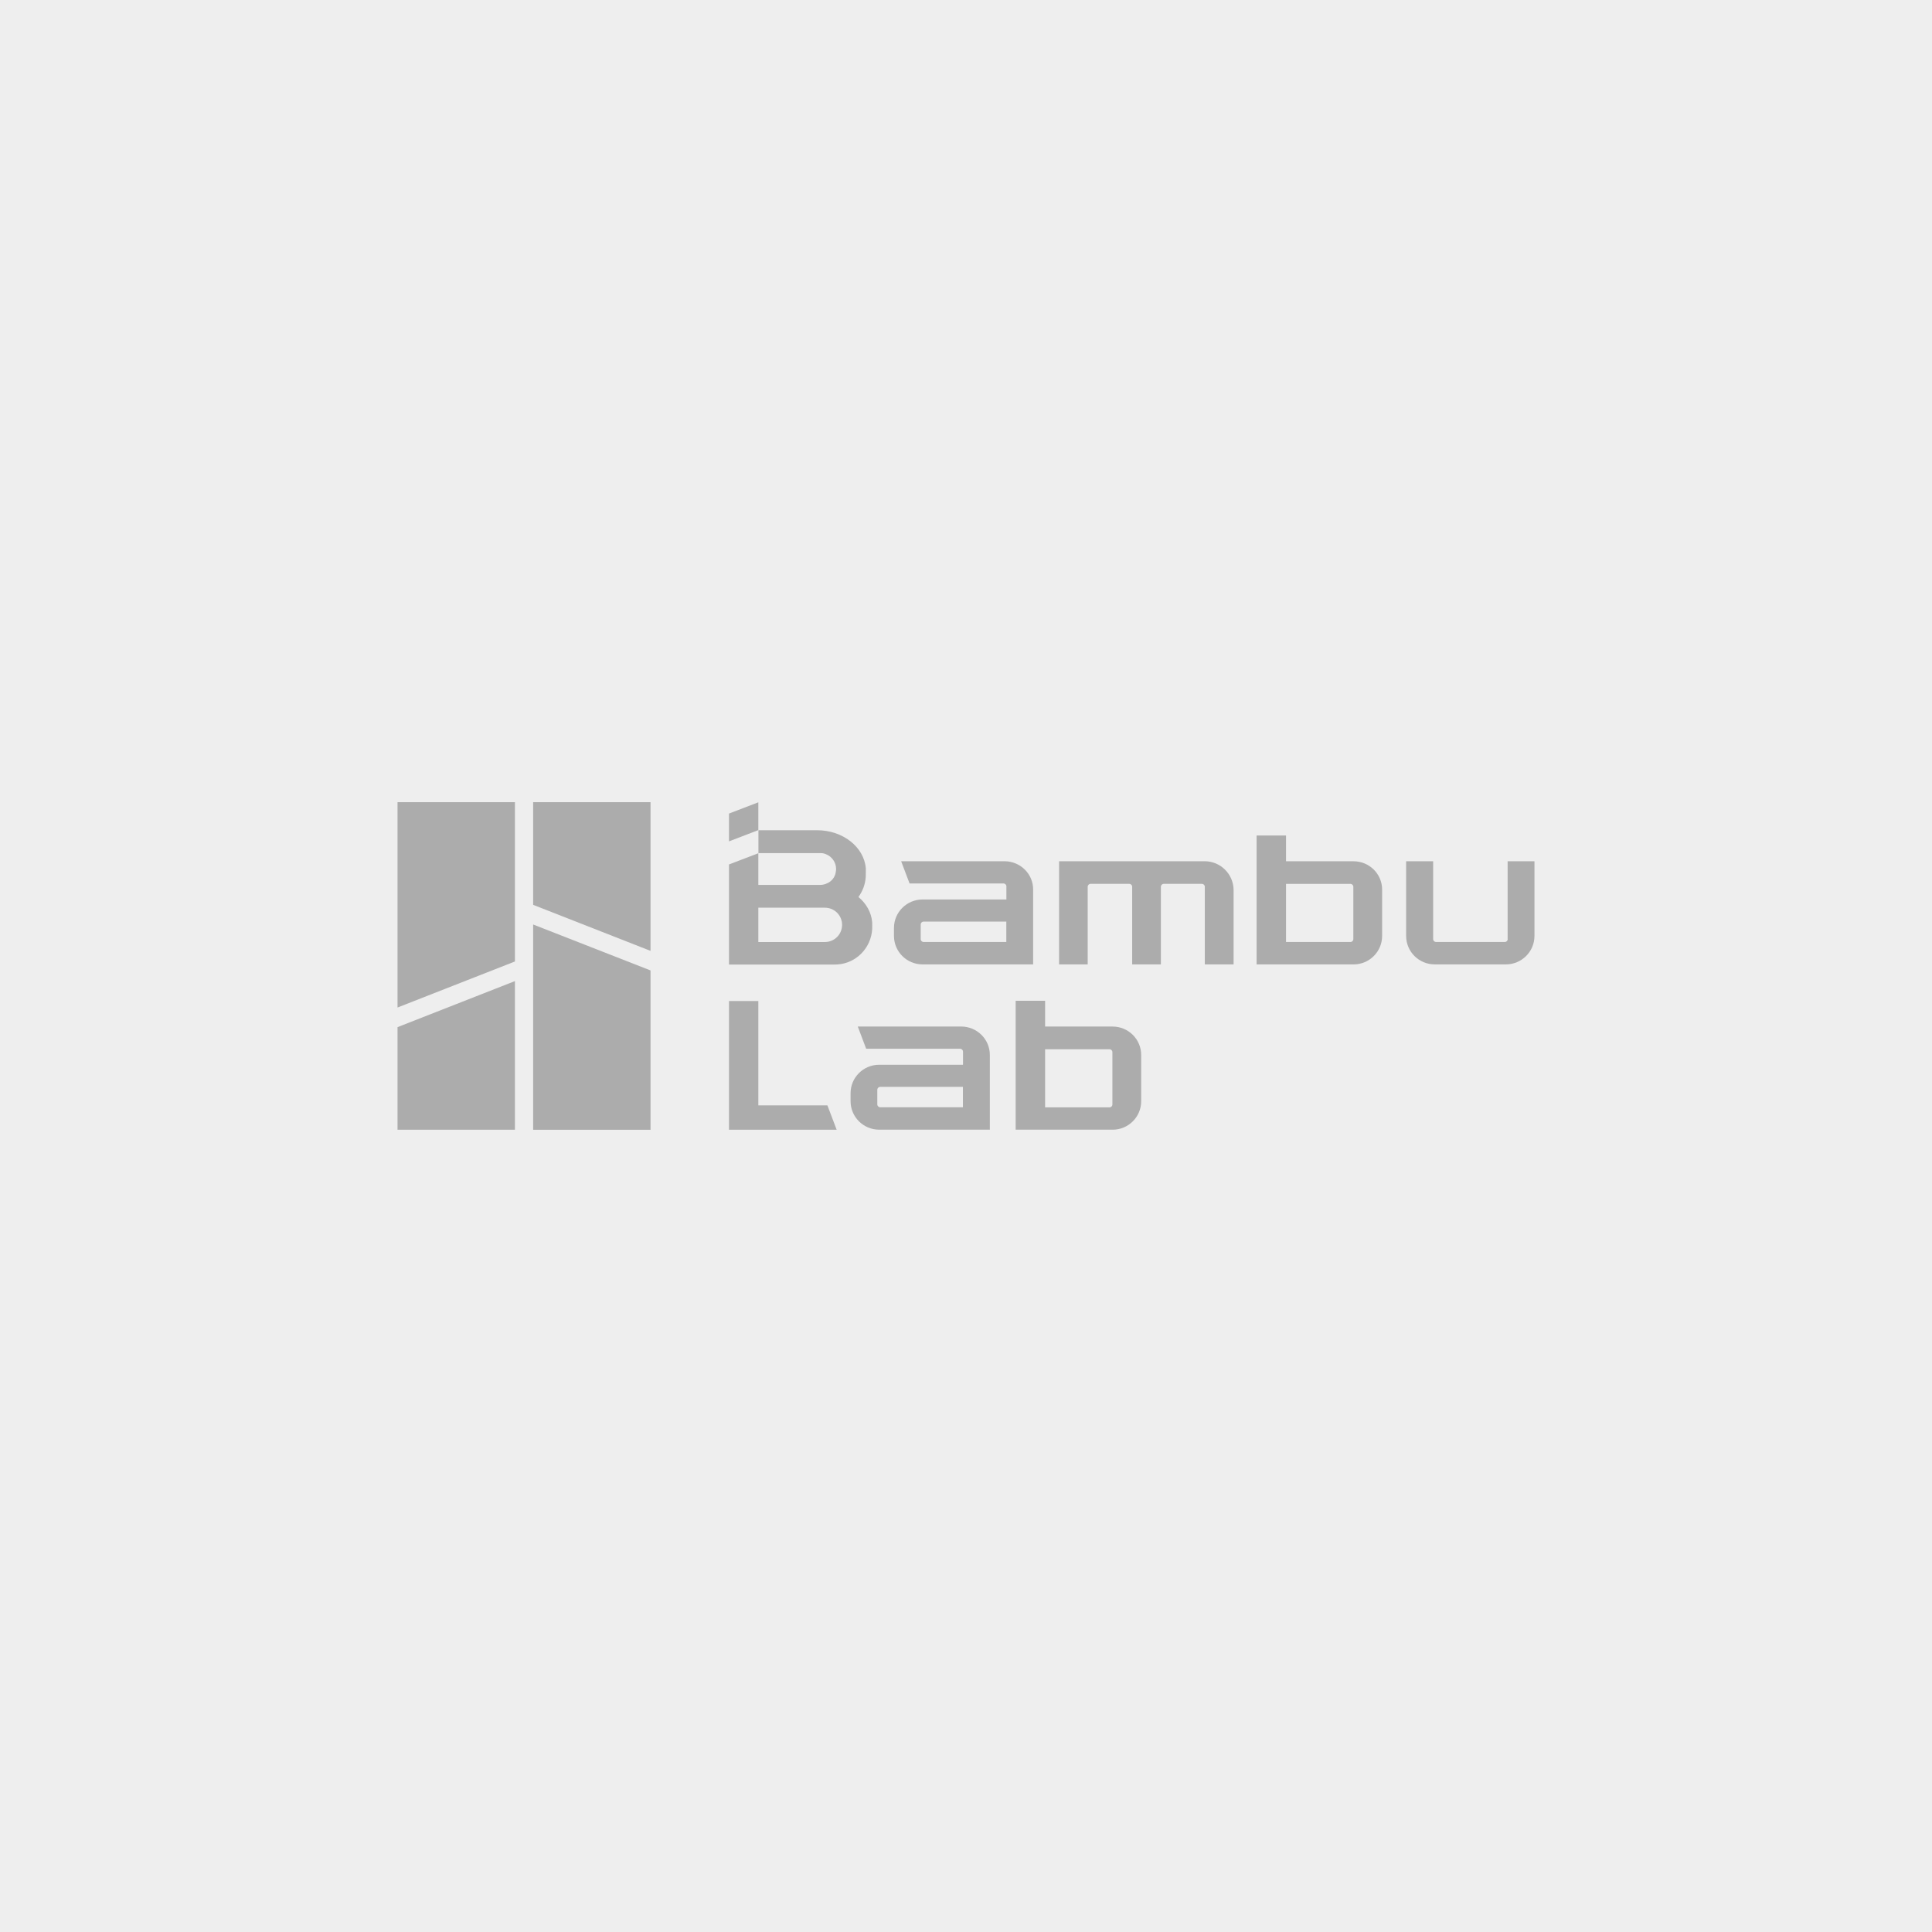
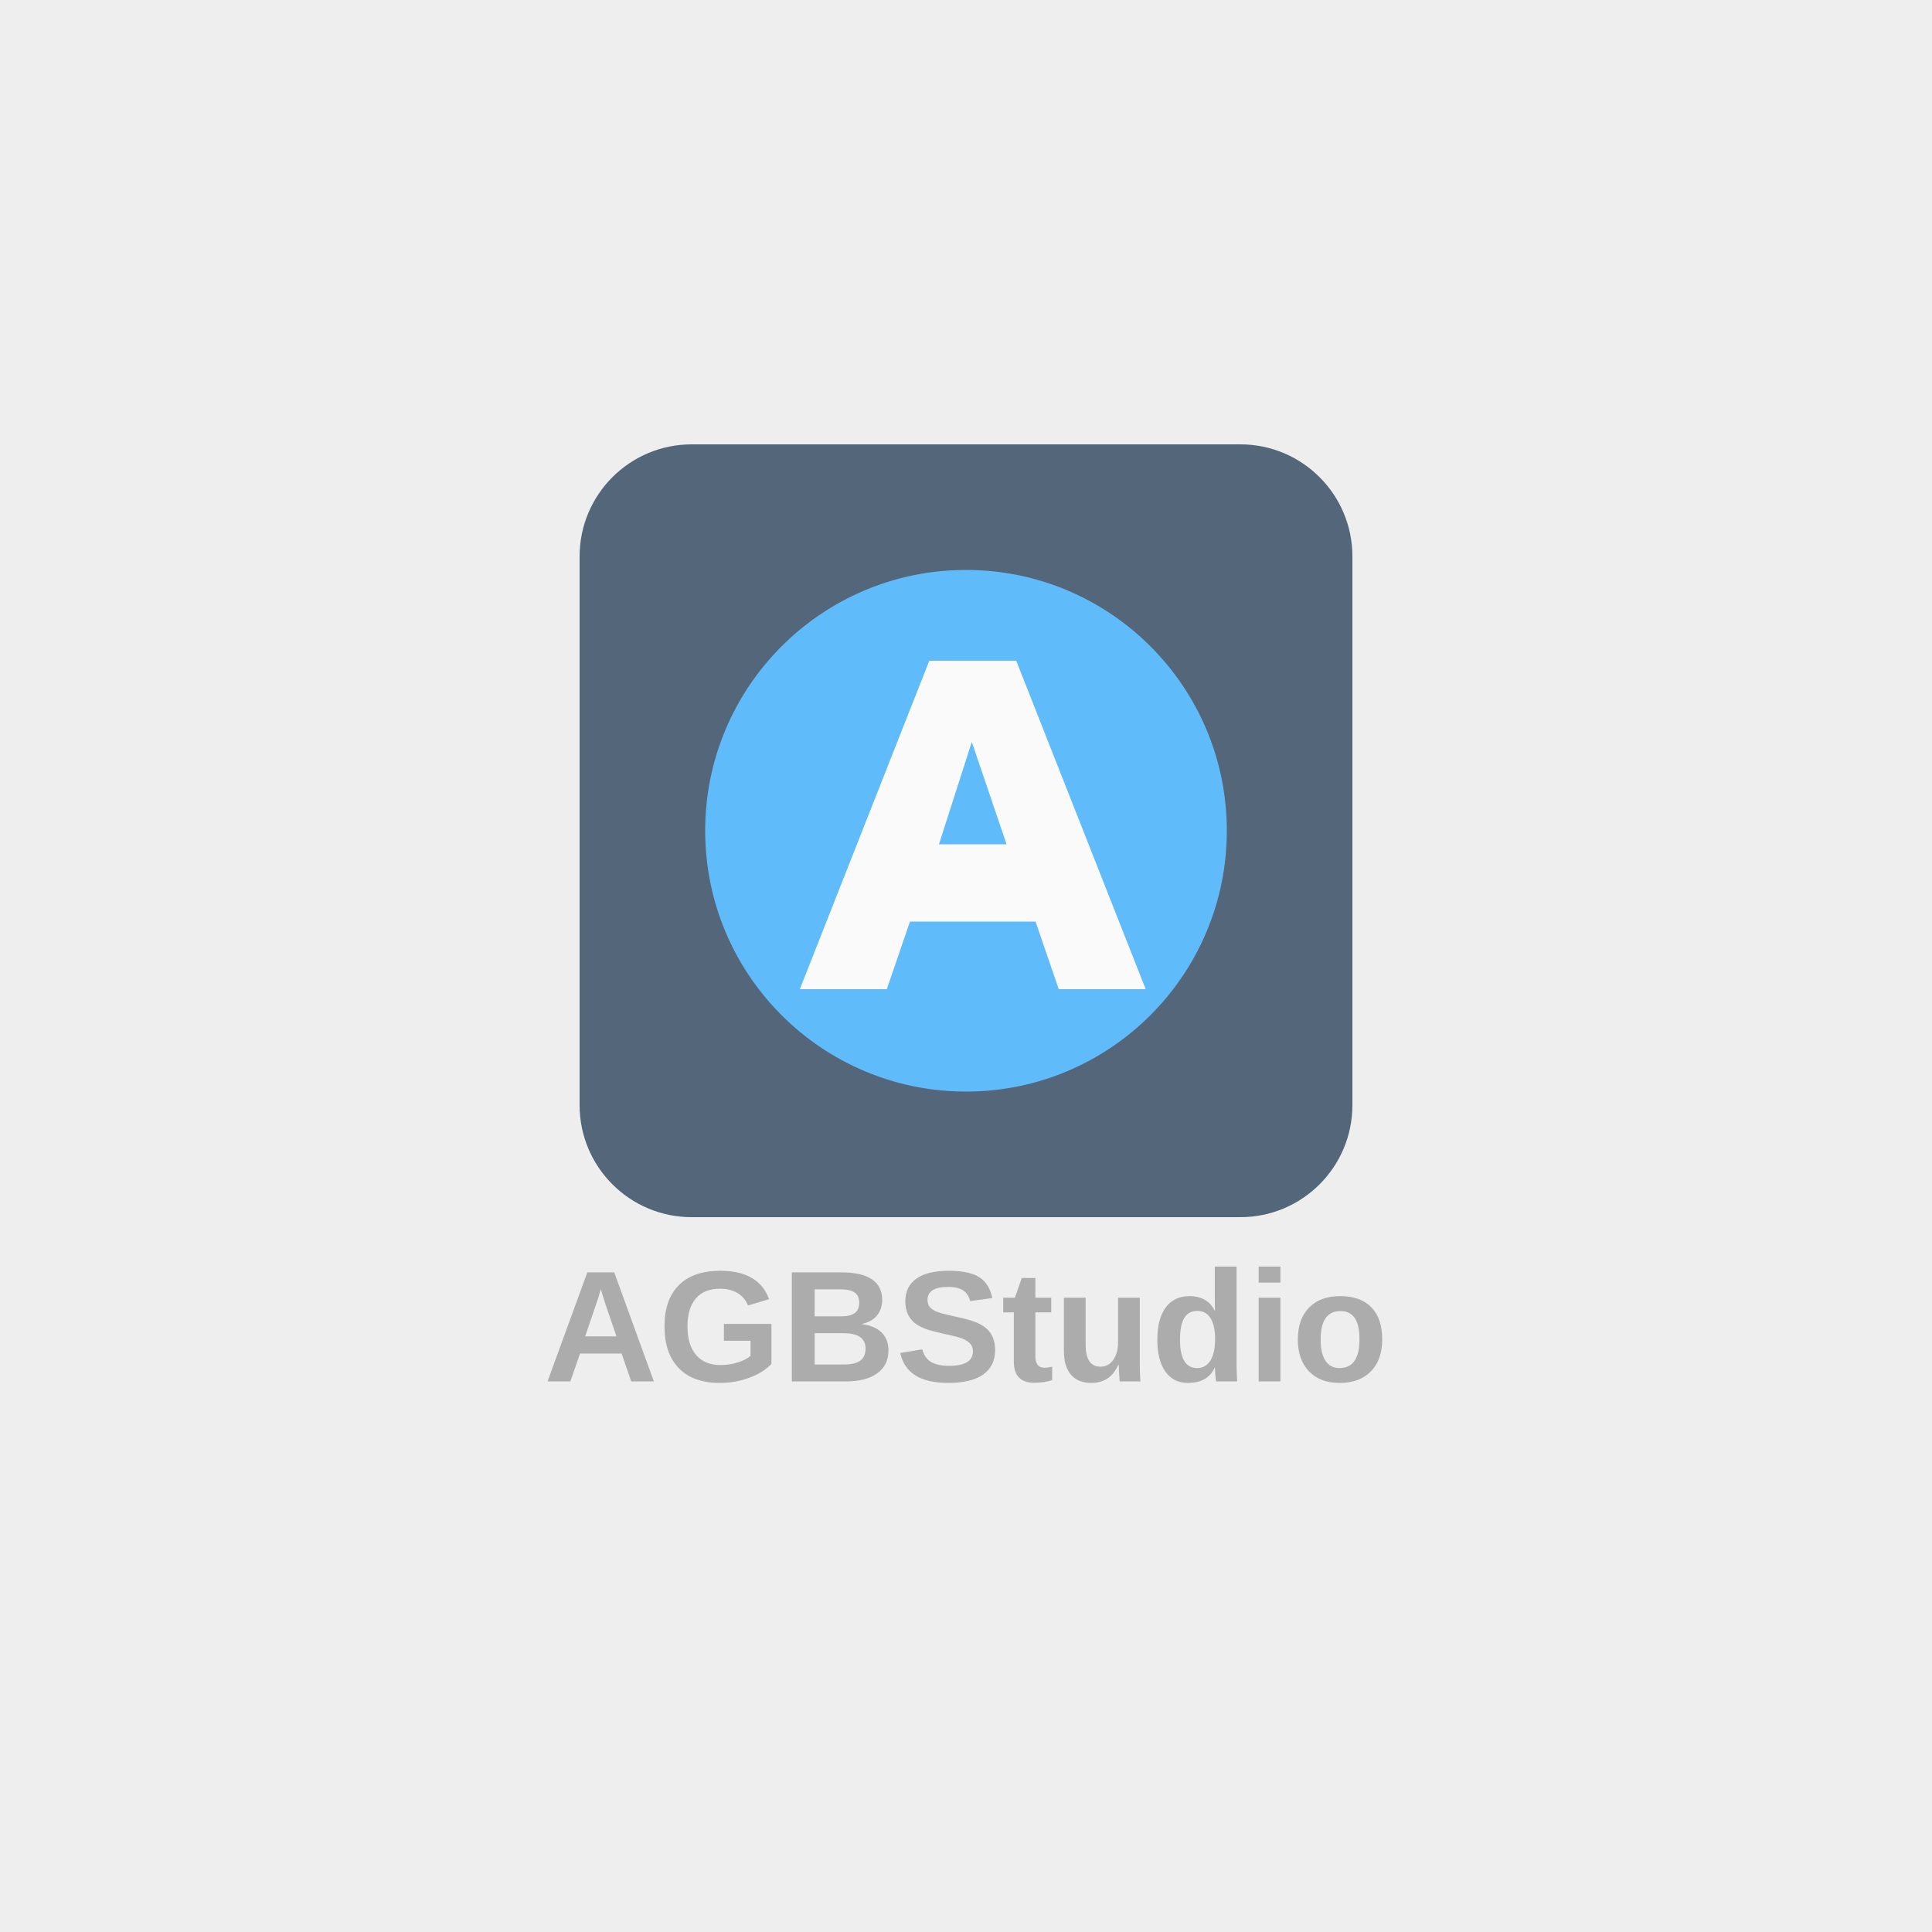
<svg xmlns="http://www.w3.org/2000/svg" width="1000" height="1000" viewBox="0 0 1000 1000" fill="none">
  <rect width="1000" height="1000" fill="#EEEEEE" />
-   <path d="M392.515 572.138V518.125H377.324V584.751H433.055L428.266 572.138H392.515Z" fill="#ACACAC" />
-   <path d="M497.484 531.328H443.979L448.333 542.834H496.952C497.775 542.834 498.452 543.508 498.452 544.326V551.114H455.057C446.882 551.114 440.254 557.709 440.254 565.845V569.985C440.254 578.121 446.882 584.716 455.057 584.716H512.336V546.011C512.336 537.923 505.709 531.328 497.484 531.328ZM498.404 573.114H455.59C454.767 573.114 454.09 572.44 454.09 571.622V564.064C454.09 563.245 454.767 562.571 455.59 562.571H498.404V573.114Z" fill="#ACACAC" />
-   <path d="M575.871 531.343H540.942V518.008H540.652H525.703V584.73H540.942H575.871C584.046 584.73 590.674 578.135 590.674 569.999V546.122C590.722 537.986 584.095 531.343 575.871 531.343ZM575.774 571.684C575.774 572.503 575.096 573.177 574.274 573.177H540.942V543.089H574.274C575.096 543.089 575.774 543.763 575.774 544.581V571.684Z" fill="#ACACAC" />
-   <path d="M623.556 445.781H548.184V499.169H562.987V458.972C562.987 458.153 563.664 457.479 564.487 457.479H584.515C585.337 457.479 586.015 458.153 586.015 458.972V499.169H600.867V458.972C600.867 458.153 601.544 457.479 602.366 457.479H622.104C622.927 457.479 623.604 458.153 623.604 458.972V499.169H638.504V460.512C638.359 452.376 631.731 445.781 623.556 445.781Z" fill="#ACACAC" />
-   <path d="M780.399 486.075C780.399 486.893 779.721 487.567 778.899 487.567H743.293C742.471 487.567 741.794 486.893 741.794 486.075V445.781H727.812V484.438C727.812 492.574 734.44 499.169 742.616 499.169H779.431C787.607 499.169 794.235 492.574 794.235 484.438V445.781H780.35V486.075H780.399Z" fill="#ACACAC" />
-   <path d="M519.945 445.781H466.44L470.794 457.287H519.413C520.236 457.287 520.913 457.961 520.913 458.779V465.567H477.518C469.343 465.567 462.715 472.162 462.715 480.298V484.438C462.715 492.574 469.343 499.169 477.518 499.169H534.749V460.464C534.797 452.328 528.121 445.781 519.945 445.781ZM520.865 487.567H478.05C477.228 487.567 476.551 486.893 476.551 486.075V478.517C476.551 477.698 477.228 477.024 478.05 477.024H520.865V487.567Z" fill="#ACACAC" />
-   <path d="M700.578 445.796H665.649V432.461H665.359H650.41V499.183H665.649H700.578C708.753 499.183 715.381 492.588 715.381 484.452V460.527C715.429 452.391 708.802 445.796 700.578 445.796ZM700.481 486.089C700.481 486.908 699.804 487.582 698.981 487.582H665.649V457.494H698.981C699.804 457.494 700.481 458.168 700.481 458.986V486.089Z" fill="#ACACAC" />
-   <path d="M451.438 477.337C451.003 472.234 448.391 467.661 444.327 464.291C446.456 461.355 447.859 457.792 448.1 453.941C448.1 453.556 448.197 449.994 448.149 449.512C447.278 438.44 436.296 429.727 422.944 429.727C422.751 429.727 405.77 429.727 392.563 429.727V441.617L377.324 447.442V499.241H432.184C432.184 499.241 433.103 499.193 433.49 499.193C443.118 498.567 450.81 490.769 451.438 480.996C451.487 480.515 451.438 477.819 451.438 477.337ZM392.515 441.569H424.831C425.798 441.569 426.718 441.762 427.54 442.147C430.588 443.35 432.765 446.335 432.765 449.801C432.765 449.801 432.716 450.956 432.571 451.534C432.136 454.182 430.346 456.3 427.975 457.263C426.911 457.744 425.75 458.033 424.492 458.033H392.515V441.569ZM426.959 487.591H392.515V469.827H426.959C431.894 469.827 435.861 473.775 435.861 478.685C435.861 483.644 431.894 487.591 426.959 487.591Z" fill="#ACACAC" />
-   <path d="M392.515 429.667V415.273L377.324 421.098V435.492L392.515 429.667Z" fill="#ACACAC" />
-   <path d="M275.957 478.516V584.761H336.719V502.297L275.957 478.516Z" fill="#ACACAC" />
-   <path d="M275.957 415.195V468.342L336.719 492.172V415.195H275.957Z" fill="#ACACAC" />
-   <path d="M205.762 521.489V415.195H266.524V497.66L205.762 521.489Z" fill="#ACACAC" />
-   <path d="M205.762 584.741V531.642L266.524 507.812V584.741H205.762Z" fill="#ACACAC" />
+   <g opacity="0.72">
+     <rect x="300" y="230" width="400" height="400" rx="58" fill="#17324D" />
+     <circle cx="500" cy="430" r="135" fill="#2AA8FF" />
+     <path d="M414 512 L481 342 H526 L593 512 H548 L536 477 H471 L459 512 H414 Z M486 437 H521 L503 384 Z" fill="#FFFFFF" />
+   </g>
+   <text x="500" y="715" text-anchor="middle" font-family="Arial, Helvetica, sans-serif" font-size="82" font-weight="700" fill="#ACACAC">AGBStudio</text>
</svg>
